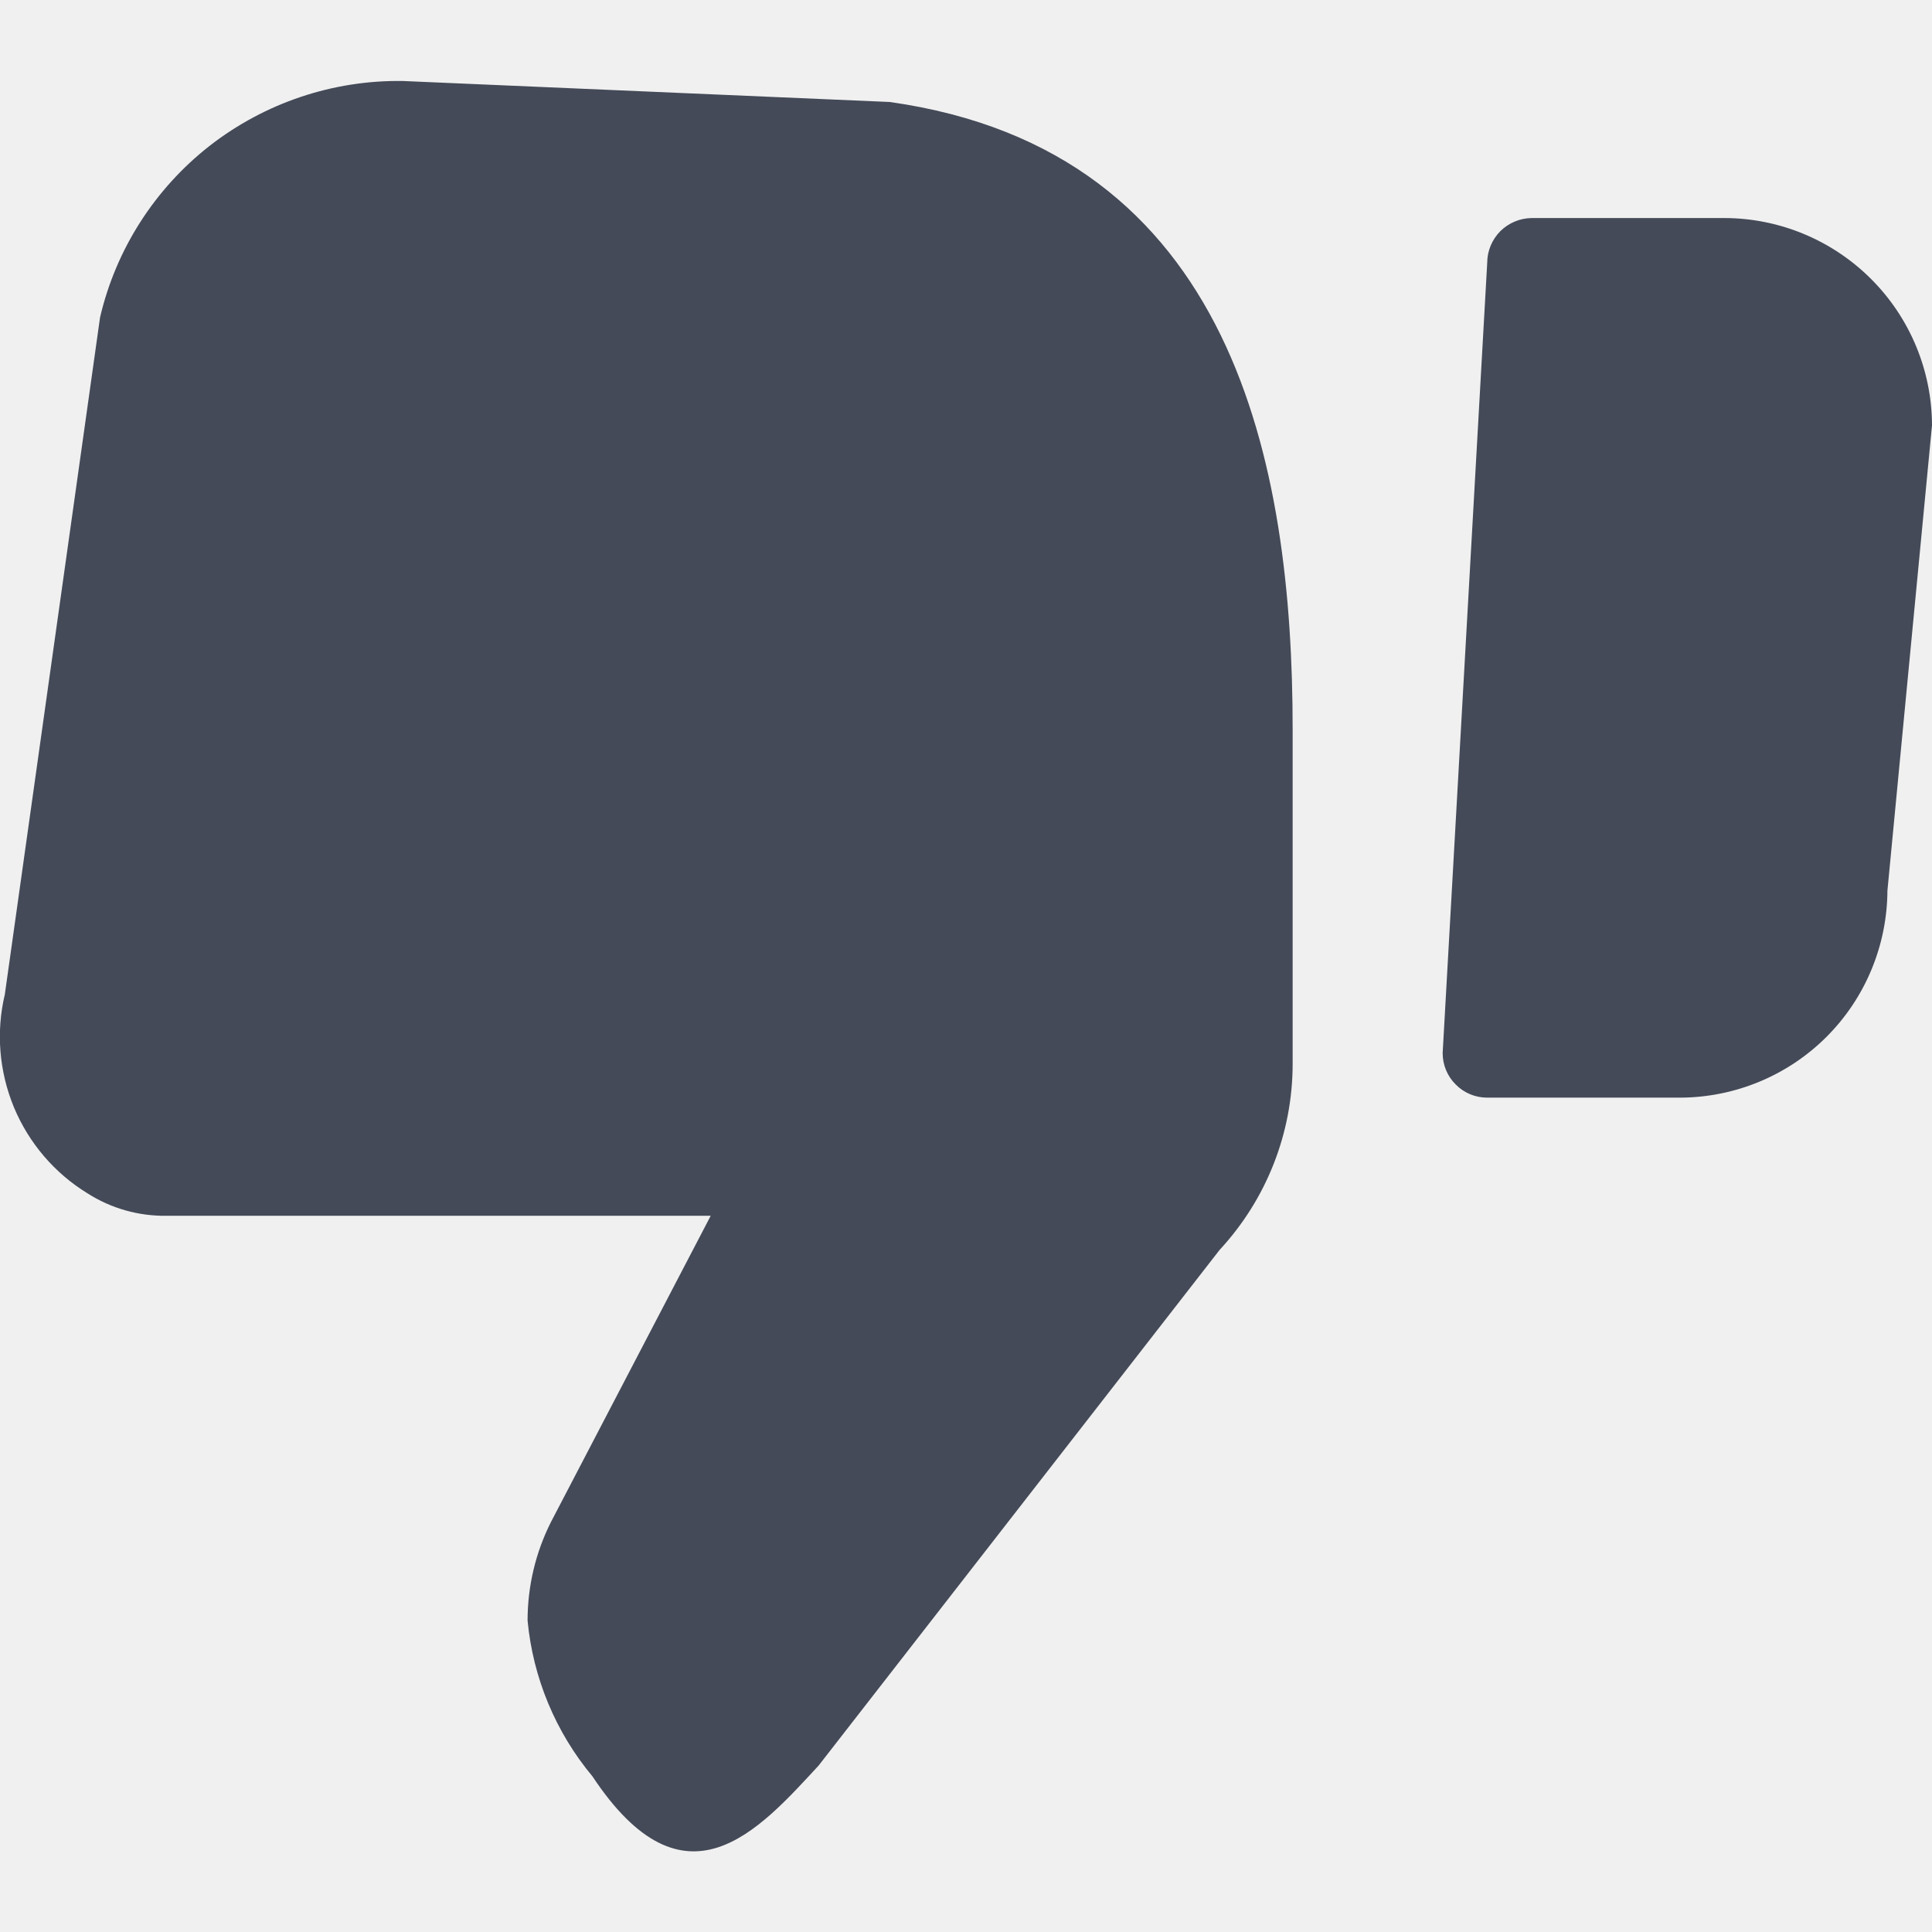
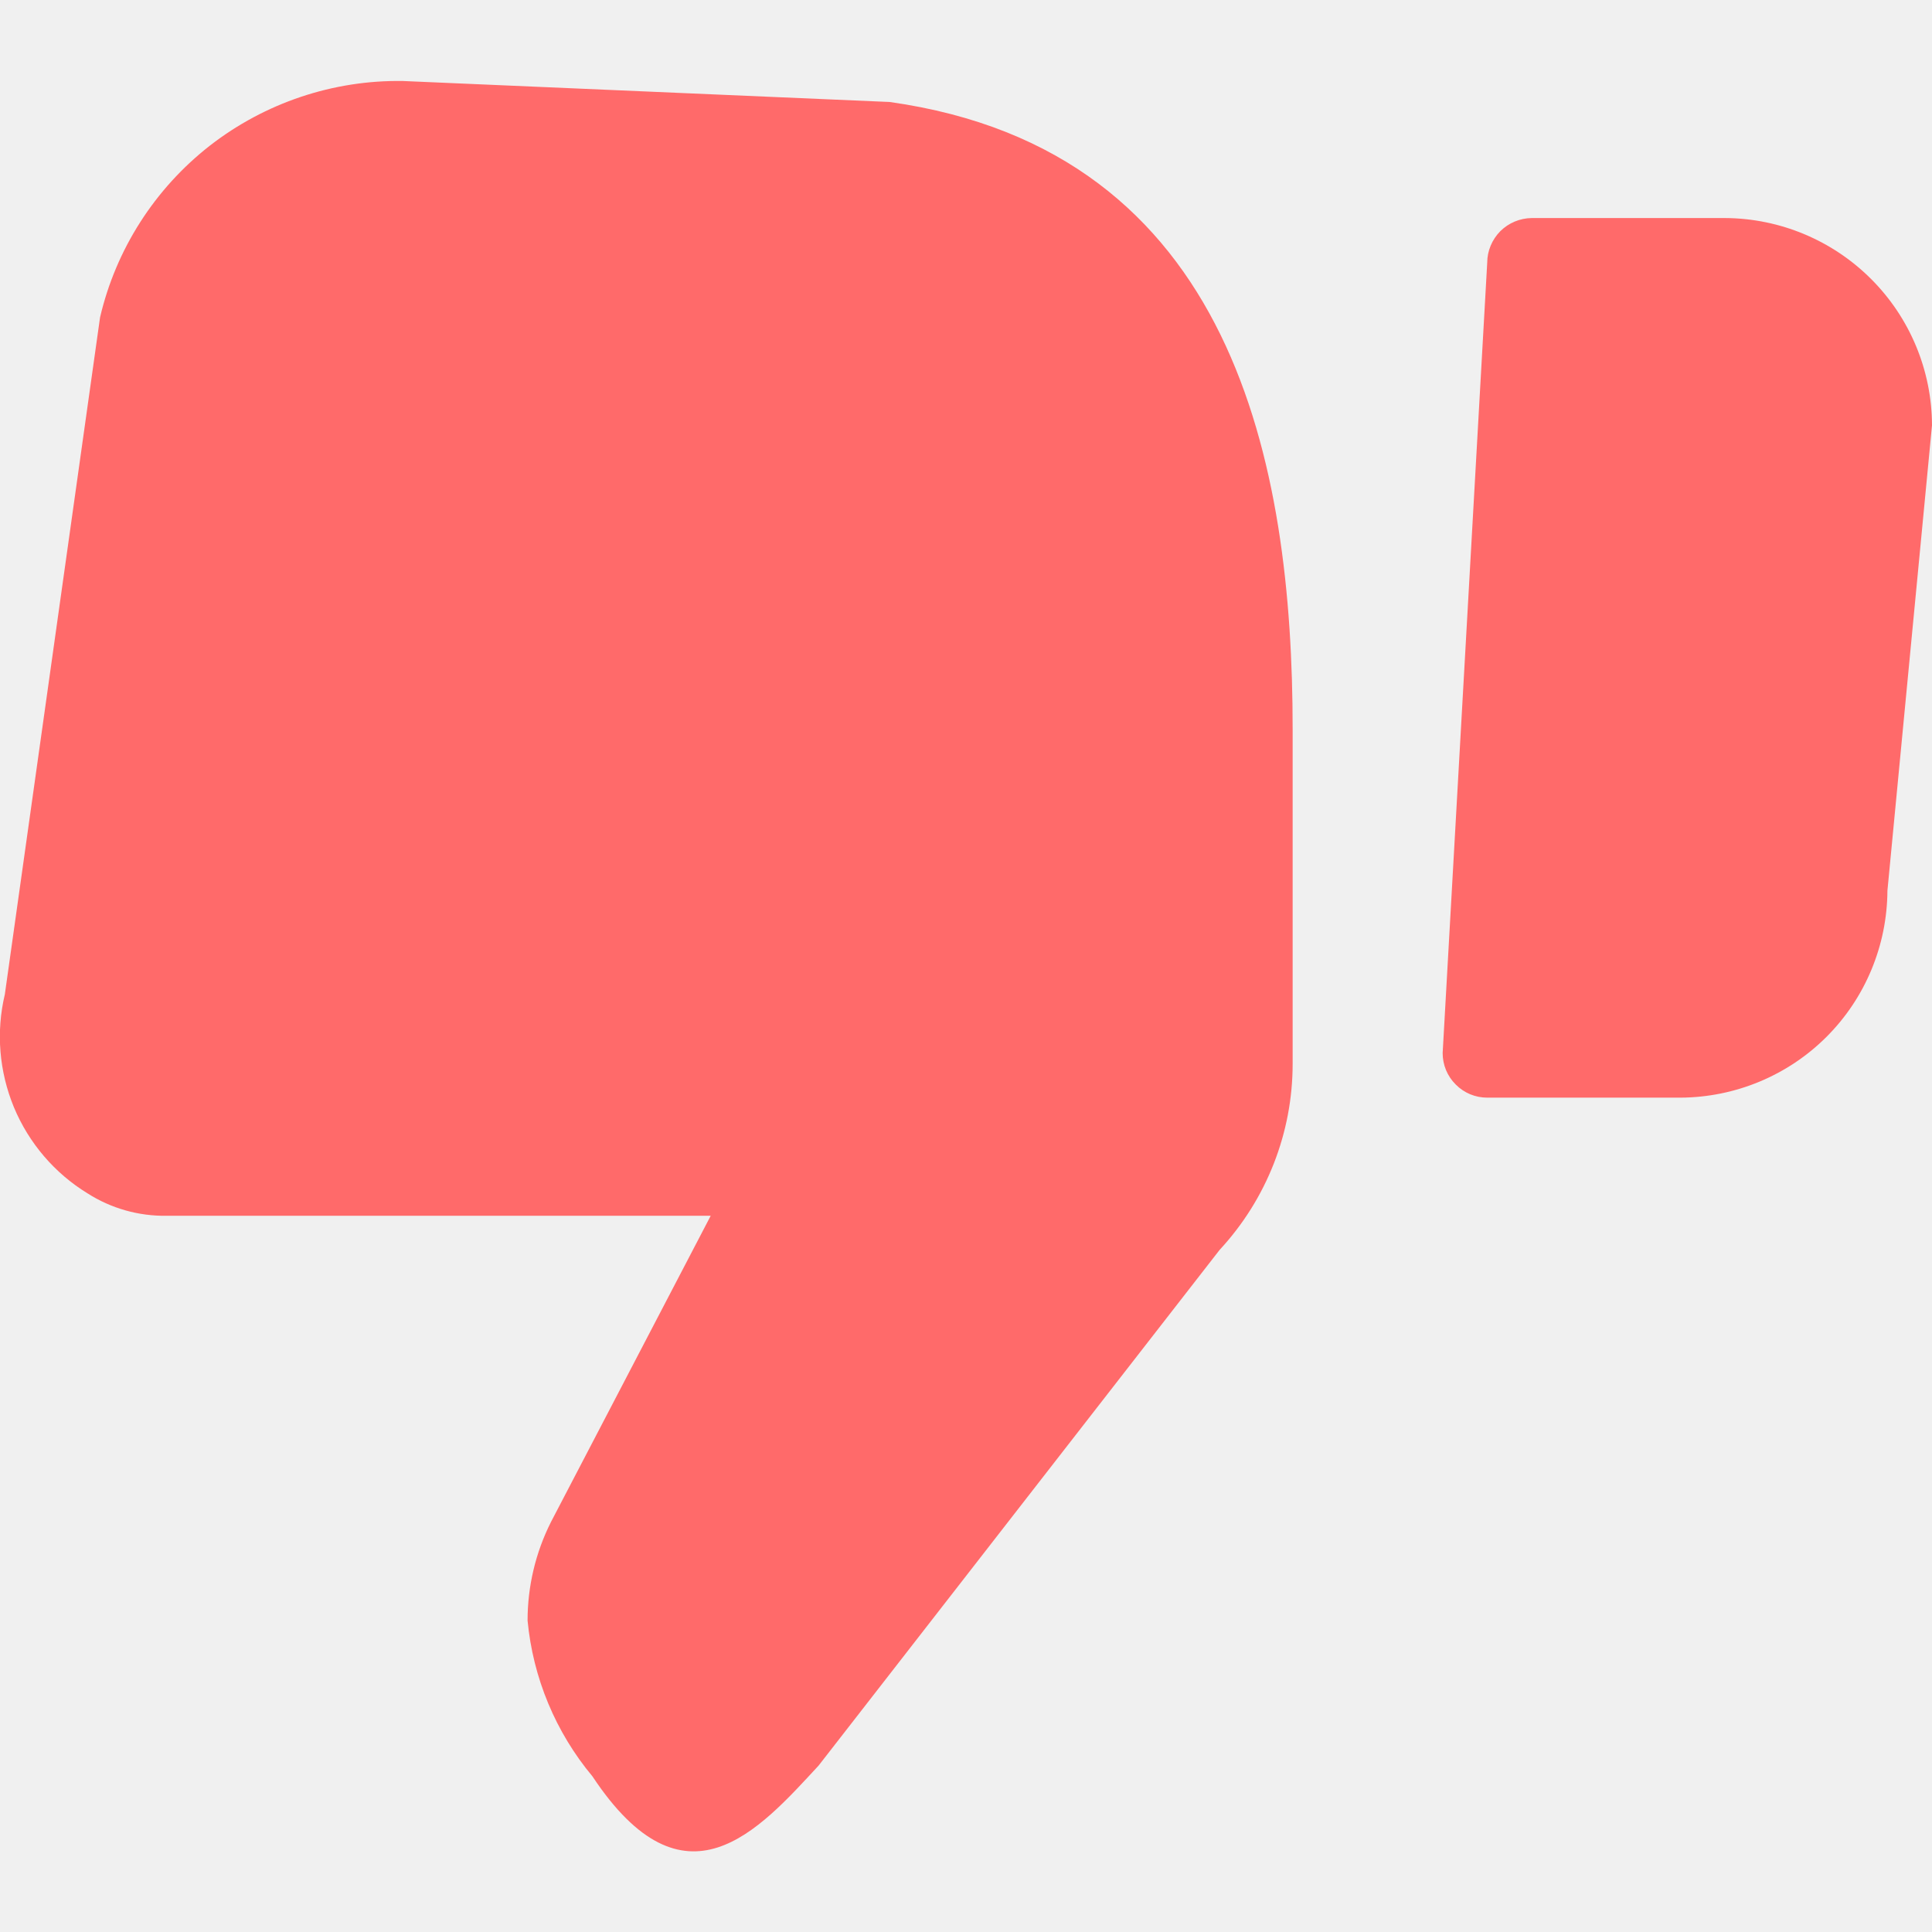
<svg xmlns="http://www.w3.org/2000/svg" fill="none" height="14" viewBox="0 0 14 14" width="14">
  <g clip-path="url(#clip0_2_911)">
-     <path d="M0.725 2.3C0.84 1.807 1.121 1.368 1.52 1.056C1.92 0.745 2.414 0.579 2.92 0.587L6.447 0.739C8.947 1.091 9.367 3.371 9.367 5.284V7.709C9.367 8.209 9.178 8.69 8.838 9.057L5.932 12.794C5.498 13.263 4.962 13.881 4.293 12.872C4.026 12.552 3.862 12.158 3.823 11.743C3.823 11.495 3.881 11.25 3.993 11.028L5.15 8.81H1.207C1.005 8.813 0.806 8.757 0.635 8.648C0.396 8.502 0.209 8.283 0.101 8.024C-0.006 7.765 -0.03 7.479 0.035 7.206L0.725 2.3Z" fill="#444A58" />
-     <path d="M12.5 1.58H11.1C11.014 1.581 10.933 1.615 10.872 1.675C10.812 1.736 10.777 1.818 10.777 1.903L10.454 7.631C10.454 7.717 10.488 7.799 10.549 7.859C10.609 7.92 10.691 7.954 10.777 7.954H12.177C12.574 7.952 12.955 7.794 13.236 7.513C13.517 7.232 13.675 6.851 13.677 6.454L14 3.082C13.999 2.684 13.84 2.303 13.559 2.022C13.278 1.741 12.898 1.582 12.5 1.58Z" fill="#444A58" />
+     <path d="M0.725 2.3C0.84 1.807 1.121 1.368 1.52 1.056C1.92 0.745 2.414 0.579 2.92 0.587L6.447 0.739C8.947 1.091 9.367 3.371 9.367 5.284V7.709C9.367 8.209 9.178 8.69 8.838 9.057L5.932 12.794C5.498 13.263 4.962 13.881 4.293 12.872C4.026 12.552 3.862 12.158 3.823 11.743C3.823 11.495 3.881 11.25 3.993 11.028L5.15 8.81H1.207C1.005 8.813 0.806 8.757 0.635 8.648C0.396 8.502 0.209 8.283 0.101 8.024C-0.006 7.765 -0.03 7.479 0.035 7.206L0.725 2.3Z" fill="#FF6A6A" />
+     <path d="M12.5 1.58H11.1C11.014 1.581 10.933 1.615 10.872 1.675C10.812 1.736 10.777 1.818 10.777 1.903L10.454 7.631C10.454 7.717 10.488 7.799 10.549 7.859C10.609 7.92 10.691 7.954 10.777 7.954H12.177C12.574 7.952 12.955 7.794 13.236 7.513C13.517 7.232 13.675 6.851 13.677 6.454L14 3.082C13.999 2.684 13.84 2.303 13.559 2.022C13.278 1.741 12.898 1.582 12.5 1.58Z" fill="#FF6A6A" />
  </g>
  <defs>
    <clipPath id="clip0_2_911">
      <rect fill="white" height="14" width="14" />
    </clipPath>
  </defs>
</svg>
